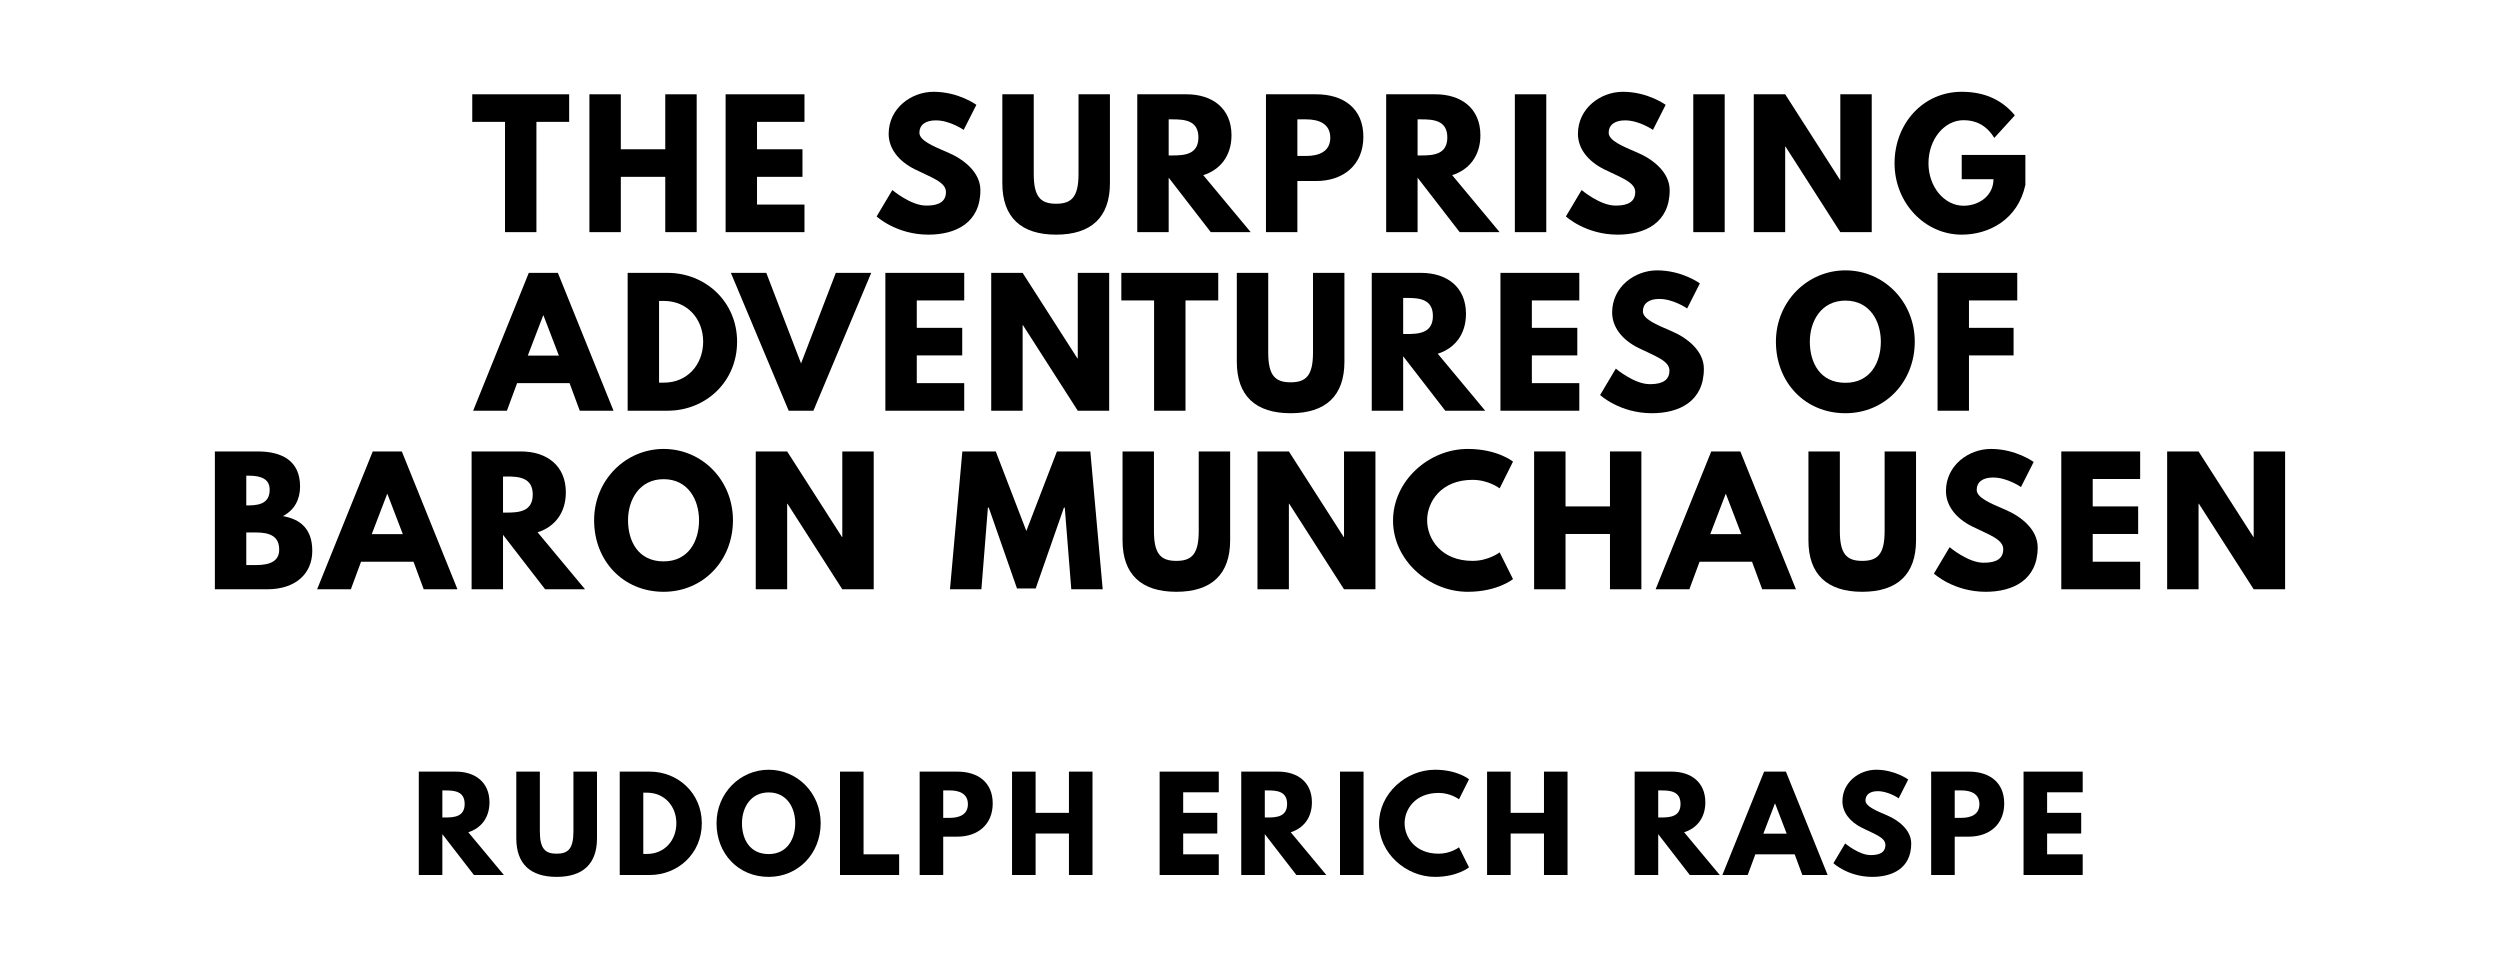
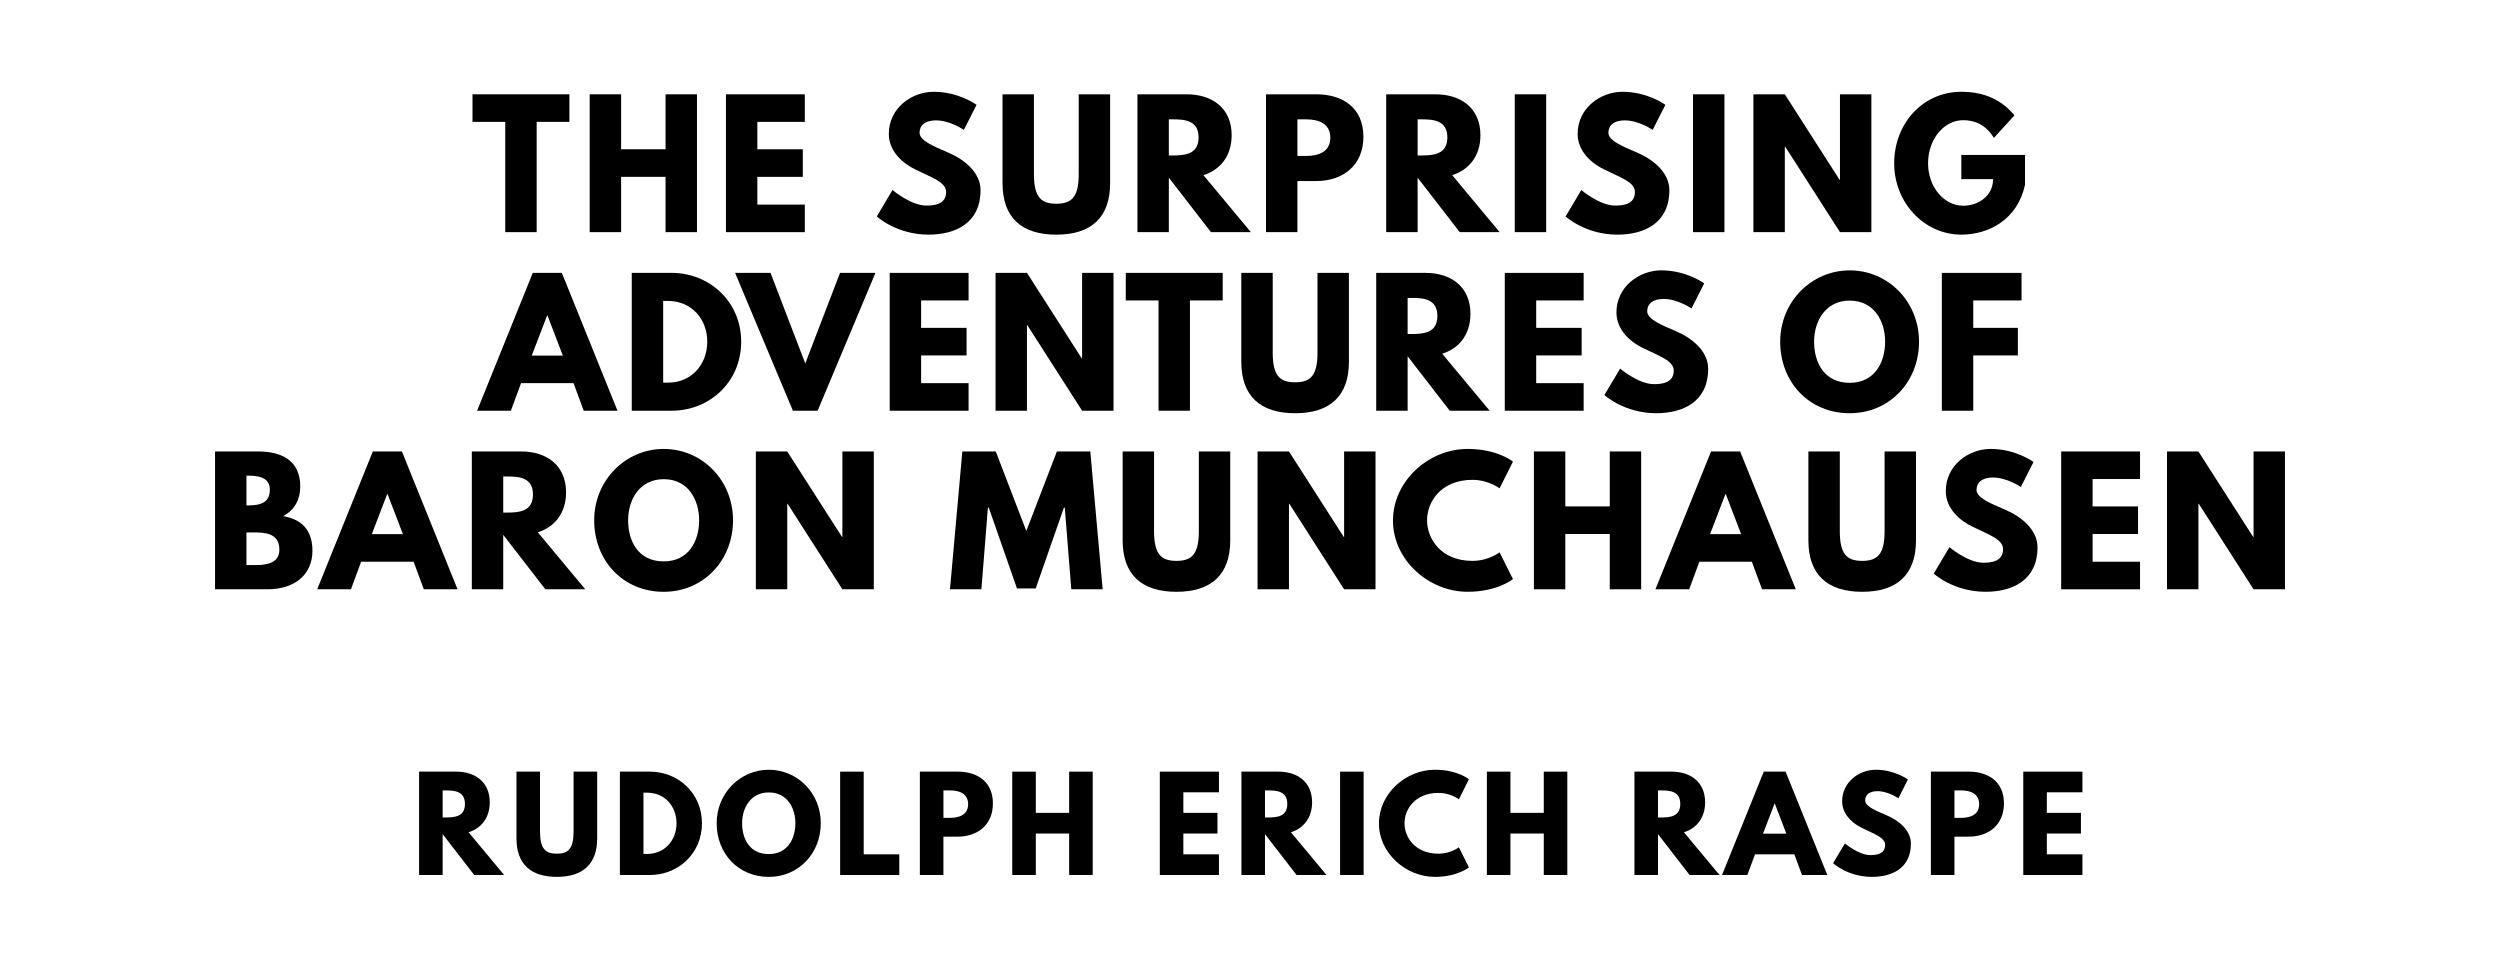
<svg xmlns="http://www.w3.org/2000/svg" version="1.1" viewBox="0 0 1400 540">
  <g aria-label="THE SURPRISING">
-     <path d="m 264.466,68.246 h 18.339 V 130 h 17.591 V 68.246 h 18.339 V 52.807 h -54.269 z" />
-     <path d="m 347.66,99.029 h 24.889 V 130 h 17.591 V 52.807 H 372.549 V 83.591 H 347.66 V 52.807 H 330.069 V 130 h 17.591 z" />
-     <path d="M 450.505,52.807 H 406.341 V 130 h 44.164 v -15.439 h -26.573 V 99.029 h 25.45 V 83.591 H 423.932 V 68.246 h 26.573 z" />
-     <path d="m 522.819,51.404 c -12.444,0 -25.17,9.17 -25.17,23.579 0,8.047 5.427,15.251 14.69,19.836 9.17,4.585 17.404,7.111 17.404,12.725 0,7.205 -7.298,7.579 -11.134,7.579 -8.608,0 -18.901,-8.702 -18.901,-8.702 l -8.795,14.784 c 0,0 10.947,10.199 29.006,10.199 15.064,0 29.099,-6.456 29.099,-24.889 0,-10.105 -9.45,-17.404 -18.058,-21.053 -8.795,-3.743 -16.094,-6.83 -16.094,-11.135 0,-4.211 3.181,-6.924 9.17,-6.924 7.953,0 15.626,5.333 15.626,5.333 l 7.111,-14.035 c 0,0 -9.918,-7.298 -23.953,-7.298 z" />
-     <path d="m 621.562,52.807 h -17.591 v 44.632 c 0,12.912 -3.93,16.655 -12.538,16.655 -8.608,0 -12.538,-3.743 -12.538,-16.655 v -44.632 h -17.591 v 49.778 c 0,19.088 10.48,28.819 30.129,28.819 19.649,0 30.129,-9.731 30.129,-28.819 z" />
-     <path d="M 636.868,52.807 V 130 h 17.591 V 99.497 L 678.037,130 h 22.363 l -26.573,-31.906 c 9.45,-2.994 15.813,-10.76 15.813,-22.363 0,-15.158 -10.854,-22.924 -25.17,-22.924 z m 17.591,34.246 V 66.842 h 2.058 c 6.643,0 14.596,0.468 14.596,10.105 0,9.637 -7.953,10.105 -14.596,10.105 z" />
-     <path d="M 708.936,52.807 V 130 h 17.591 v -28.632 h 10.573 c 15.064,0 26.386,-8.889 26.386,-24.795 0,-16 -11.322,-23.766 -26.386,-23.766 z m 17.591,34.526 V 66.842 h 4.959 c 6.924,0 13.474,2.339 13.474,10.292 0,7.86 -6.55,10.199 -13.474,10.199 z" />
-     <path d="M 776.254,52.807 V 130 h 17.591 V 99.497 L 817.423,130 h 22.363 l -26.573,-31.906 c 9.45,-2.994 15.813,-10.76 15.813,-22.363 0,-15.158 -10.854,-22.924 -25.17,-22.924 z m 17.591,34.246 V 66.842 h 2.058 c 6.643,0 14.596,0.468 14.596,10.105 0,9.637 -7.953,10.105 -14.596,10.105 z" />
-     <path d="M 865.913,52.807 H 848.322 V 130 h 17.591 z" />
-     <path d="m 908.814,51.404 c -12.444,0 -25.17,9.17 -25.17,23.579 0,8.047 5.427,15.251 14.69,19.836 9.17,4.585 17.404,7.111 17.404,12.725 0,7.205 -7.298,7.579 -11.134,7.579 -8.608,0 -18.901,-8.702 -18.901,-8.702 l -8.795,14.784 c 0,0 10.947,10.199 29.006,10.199 15.064,0 29.099,-6.456 29.099,-24.889 0,-10.105 -9.45,-17.404 -18.058,-21.053 -8.795,-3.743 -16.094,-6.83 -16.094,-11.135 0,-4.211 3.181,-6.924 9.17,-6.924 7.953,0 15.626,5.333 15.626,5.333 l 7.111,-14.035 c 0,0 -9.918,-7.298 -23.953,-7.298 z" />
-     <path d="M 965.825,52.807 H 948.235 V 130 h 17.591 z" />
-     <path d="m 999.7,82.094 h 0.187 L 1030.577,130 h 17.591 V 52.807 h -17.591 v 47.906 h -0.187 L 999.7,52.807 H 982.109 V 130 h 17.591 z" />
-     <path d="m 1134.213,86.772 h -35.649 v 13.567 h 17.778 c 0,9.45 -8.328,14.877 -16.748,14.877 -10.854,0 -19.649,-10.667 -19.649,-23.766 0,-13.38 8.795,-24.14 19.649,-24.14 6.83,0 12.725,2.713 17.216,9.918 L 1128.318,64.596 c -6.737,-8.14 -16.187,-13.193 -29.754,-13.193 -21.708,0 -37.614,17.871 -37.614,40.047 0,22.082 16.842,39.953 37.614,39.953 15.158,0 31.439,-8.327 35.649,-27.883 z" />
+     <path d="M264.60,68.25l0.00-15.44l54.27,0.00l0.00,15.44l-18.34,0.00l0.00,61.75l-17.59,0.00l0.00-61.75l-18.34,0.00z" />
+     <path d="M347.82,99.03l0.00,30.97l-17.59,0.00l0.00-77.19l17.59,0.00l0.00,30.78l24.89,0.00l0.00-30.78l17.59,0.00l0.00,77.19l-17.59,0.00l0.00-30.97l-24.89,0.00z" />
+     <path d="M450.69,52.81l0.00,15.44l-26.57,0.00l0.00,15.35l25.45,0.00l0.00,15.44l-25.45,0.00l0.00,15.53l26.57,0.00l0.00,15.44l-44.16,0.00l0.00-77.19l44.16,0.00z" />
+     <path d="M522.92,51.40c14.04,0.00,23.95,7.30,23.95,7.30l-7.11,14.04s-7.67-5.33-15.63-5.33c-5.99,0.00-9.17,2.71-9.17,6.92c0.00,4.30,7.30,7.39,16.09,11.13c8.61,3.65,18.06,10.95,18.06,21.05c0.00,18.43-14.04,24.89-29.10,24.89c-18.06,0.00-29.01-10.20-29.01-10.20l8.80-14.78s10.29,8.70,18.90,8.70c3.84,0.00,11.13-0.37,11.13-7.58c0.00-5.61-8.23-8.14-17.40-12.73c-9.26-4.58-14.69-11.79-14.69-19.84c0.00-14.41,12.73-23.58,25.17-23.58z" />
+     <path d="M621.67,52.81l0.00,49.78c0.00,19.09-10.48,28.82-30.13,28.82s-30.13-9.73-30.13-28.82l0.00-49.78l17.59,0.00l0.00,44.63c0.00,12.91,3.93,16.65,12.54,16.65s12.54-3.74,12.54-16.65l0.00-44.63l17.59,0.00z" />
+     <path d="M636.96,52.81l27.60,0.00c14.32,0.00,25.17,7.77,25.17,22.92c0.00,11.60-6.36,19.37-15.81,22.36l26.57,31.91l-22.36,0.00l-23.58-30.50l0.00,30.50l-17.59,0.00l0.00-77.19z  M654.55,87.05l2.06,0.00c6.64,0.00,14.60-0.47,14.60-10.11s-7.95-10.11-14.60-10.11l-2.06,0.00l0.00,20.21z" />
+     <path d="M708.96,52.81l28.16,0.00c15.06,0.00,26.39,7.77,26.39,23.77c0.00,15.91-11.32,24.80-26.39,24.80l-10.57,0.00l0.00,28.63l-17.59,0.00l0.00-77.19z  M726.55,87.33l4.96,0.00c6.92,0.00,13.47-2.34,13.47-10.20c0.00-7.95-6.55-10.29-13.47-10.29l-4.96,0.00l0.00,20.49z" />
+     <path d="M776.27,52.81l27.60,0.00c14.32,0.00,25.17,7.77,25.17,22.92c0.00,11.60-6.36,19.37-15.81,22.36l26.57,31.91l-22.36,0.00l-23.58-30.50l0.00,30.50l-17.59,0.00l0.00-77.19z  M793.86,87.05l2.06,0.00c6.64,0.00,14.60-0.47,14.60-10.11s-7.95-10.11-14.60-10.11l-2.06,0.00l0.00,20.21z" />
+     <path d="M865.86,52.81l0.00,77.19l-17.59,0.00l0.00-77.19l17.59,0.00z" />
+     <path d="M908.66,51.40c14.04,0.00,23.95,7.30,23.95,7.30l-7.11,14.04s-7.67-5.33-15.63-5.33c-5.99,0.00-9.17,2.71-9.17,6.92c0.00,4.30,7.30,7.39,16.09,11.13c8.61,3.65,18.06,10.95,18.06,21.05c0.00,18.43-14.04,24.89-29.10,24.89c-18.06,0.00-29.01-10.20-29.01-10.20l8.80-14.78s10.29,8.70,18.90,8.70c3.84,0.00,11.13-0.37,11.13-7.58c0.00-5.61-8.23-8.14-17.40-12.73c-9.26-4.58-14.69-11.79-14.69-19.84c0.00-14.41,12.73-23.58,25.17-23.58z" />
+     <path d="M965.68,52.81l0.00,77.19l-17.59,0.00l0.00-77.19l17.59,0.00z" />
+     <path d="M999.50,82.09l0.00,47.91l-17.59,0.00l0.00-77.19l17.59,0.00l30.69,47.91l0.19,0.00l0.00-47.91l17.59,0.00l0.00,77.19l-17.59,0.00l-30.69-47.91l-0.19,0.00z" />
+     <path d="M1134.00,86.77l0.00,16.75c-4.21,19.56-20.49,27.88-35.65,27.88c-20.77,0.00-37.61-17.87-37.61-39.95c0.00-22.18,15.91-40.05,37.61-40.05c13.57,0.00,23.02,5.05,29.75,13.19l-11.51,12.63c-4.49-7.20-10.39-9.92-17.22-9.92c-10.85,0.00-19.65,10.76-19.65,24.14c0.00,13.10,8.80,23.77,19.65,23.77c8.42,0.00,16.75-5.43,16.75-14.88l-17.78,0.00l0.00-13.57l35.65,0.00z" />
  </g>
  <g aria-label="ADVENTURES OF">
-     <path d="M 312.406,152.807 H 296.126 L 264.968,230 h 18.901 l 5.708,-15.439 h 29.38 L 324.664,230 h 18.901 z m 0.561,46.316 h -17.404 l 8.608,-22.456 h 0.187 z" />
-     <path d="M 351.484,152.807 V 230 h 22.363 c 21.24,0 38.924,-16.094 38.924,-38.643 0,-22.456 -17.778,-38.55 -38.924,-38.55 z m 17.591,61.474 v -45.754 h 2.713 c 13.099,0 21.988,10.012 21.988,22.924 -0.094,12.912 -8.982,22.83 -21.988,22.83 z" />
-     <path d="m 441.662,230 h 13.848 l 32.374,-77.193 h -19.836 l -19.462,50.713 -19.462,-50.713 H 409.288 Z" />
-     <path d="M 539.968,152.807 H 495.804 V 230 h 44.164 v -15.439 h -26.573 v -15.532 h 25.45 v -15.439 h -25.45 v -15.345 h 26.573 z" />
-     <path d="m 572.671,182.094 h 0.187 L 603.548,230 h 17.591 v -77.193 h -17.591 v 47.906 h -0.187 L 572.671,152.807 H 555.08 V 230 h 17.591 z" />
-     <path d="m 627.949,168.246 h 18.339 V 230 h 17.591 v -61.754 h 18.339 v -15.439 h -54.269 z" />
-     <path d="m 752.874,152.807 h -17.591 v 44.632 c 0,12.912 -3.93,16.655 -12.538,16.655 -8.608,0 -12.538,-3.743 -12.538,-16.655 v -44.632 h -17.591 v 49.778 c 0,19.088 10.48,28.819 30.129,28.819 19.649,0 30.129,-9.731 30.129,-28.819 z" />
-     <path d="M 768.18,152.807 V 230 h 17.591 V 199.497 L 809.349,230 H 831.712 l -26.573,-31.906 c 9.45,-2.994 15.813,-10.76 15.813,-22.363 0,-15.158 -10.854,-22.924 -25.17,-22.924 z m 17.591,34.246 V 166.842 h 2.058 c 6.643,0 14.596,0.468 14.596,10.105 0,9.637 -7.953,10.105 -14.596,10.105 z" />
-     <path d="M 884.412,152.807 H 840.249 V 230 h 44.164 v -15.439 h -26.573 v -15.532 h 25.45 v -15.439 h -25.45 v -15.345 h 26.573 z" />
-     <path d="m 927.969,151.404 c -12.444,0 -25.17,9.17 -25.17,23.579 0,8.047 5.427,15.251 14.69,19.836 9.17,4.585 17.404,7.111 17.404,12.725 0,7.205 -7.298,7.579 -11.134,7.579 -8.608,0 -18.901,-8.702 -18.901,-8.702 l -8.795,14.784 c 0,0 10.947,10.199 29.006,10.199 15.064,0 29.099,-6.456 29.099,-24.889 0,-10.105 -9.45,-17.404 -18.058,-21.053 -8.795,-3.743 -16.094,-6.83 -16.094,-11.135 0,-4.211 3.181,-6.924 9.17,-6.924 7.953,0 15.626,5.333 15.626,5.333 l 7.111,-14.035 c 0,0 -9.918,-7.298 -23.953,-7.298 z" />
-     <path d="m 994.513,191.357 c 0,22.55 16.094,40.047 38.924,40.047 22.175,0 38.83,-17.497 38.83,-40.047 0,-22.55 -17.404,-39.953 -38.83,-39.953 -21.24,0 -38.924,17.404 -38.924,39.953 z m 18.994,0 c 0,-11.509 6.363,-23.018 19.93,-23.018 13.661,0 19.836,11.509 19.836,23.018 0,11.509 -5.801,23.018 -19.836,23.018 -14.409,0 -19.93,-11.509 -19.93,-23.018 z" />
-     <path d="m 1129.661,152.807 h -44.632 V 230 h 17.591 v -30.971 h 24.983 v -15.439 h -24.983 v -15.345 h 27.041 z" />
+     <path d="M314.63,152.81l31.16,77.19l-18.90,0.00l-5.71-15.44l-29.38,0.00l-5.71,15.44l-18.90,0.00l31.16-77.19l16.28,0.00z  M315.19,199.12l-8.61-22.46l-0.19,0.00l-8.61,22.46l17.40,0.00z" />
+     <path d="M353.78,152.81l22.36,0.00c21.15,0.00,38.92,16.09,38.92,38.55c0.00,22.55-17.68,38.64-38.92,38.64l-22.36,0.00l0.00-77.19z  M371.37,214.28l2.71,0.00c13.01,0.00,21.89-9.92,21.99-22.83c0.00-12.91-8.89-22.92-21.99-22.92l-2.71,0.00l0.00,45.75z" />
+     <path d="M444.02,230.00l-32.37-77.19l19.84,0.00l19.46,50.71l19.46-50.71l19.84,0.00l-32.37,77.19l-13.85,0.00z" />
+     <path d="M542.40,152.81l0.00,15.44l-26.57,0.00l0.00,15.35l25.45,0.00l0.00,15.44l-25.45,0.00l0.00,15.53l26.57,0.00l0.00,15.44l-44.16,0.00l0.00-77.19l44.16,0.00z" />
+     <path d="M575.10,182.09l0.00,47.91l-17.59,0.00l0.00-77.19l17.59,0.00l30.69,47.91l0.19,0.00l0.00-47.91l17.59,0.00l0.00,77.19l-17.59,0.00l-30.69-47.91l-0.19,0.00z" />
+     <path d="M630.44,168.25l0.00-15.44l54.27,0.00l0.00,15.44l-18.34,0.00l0.00,61.75l-17.59,0.00l0.00-61.75l-18.34,0.00z" />
+     <path d="M755.39,152.81l0.00,49.78c0.00,19.09-10.48,28.82-30.13,28.82s-30.13-9.73-30.13-28.82l0.00-49.78l17.59,0.00l0.00,44.63c0.00,12.91,3.93,16.65,12.54,16.65s12.54-3.74,12.54-16.65l0.00-44.63l17.59,0.00z" />
+     <path d="M770.68,152.81l27.60,0.00c14.32,0.00,25.17,7.77,25.17,22.92c0.00,11.60-6.36,19.37-15.81,22.36l26.57,31.91l-22.36,0.00l-23.58-30.50l0.00,30.50l-17.59,0.00l0.00-77.19z  M788.27,187.05l2.06,0.00c6.64,0.00,14.60-0.47,14.60-10.11s-7.95-10.11-14.60-10.11l-2.06,0.00l0.00,20.21z" />
+     <path d="M886.84,152.81l0.00,15.44l-26.57,0.00l0.00,15.35l25.45,0.00l0.00,15.44l-25.45,0.00l0.00,15.53l26.57,0.00l0.00,15.44l-44.16,0.00l0.00-77.19l44.16,0.00z" />
+     <path d="M930.39,151.40c14.04,0.00,23.95,7.30,23.95,7.30l-7.11,14.04s-7.67-5.33-15.63-5.33c-5.99,0.00-9.17,2.71-9.17,6.92c0.00,4.30,7.30,7.39,16.09,11.13c8.61,3.65,18.06,10.95,18.06,21.05c0.00,18.43-14.04,24.89-29.10,24.89c-18.06,0.00-29.01-10.20-29.01-10.20l8.80-14.78s10.29,8.70,18.90,8.70c3.84,0.00,11.13-0.37,11.13-7.58c0.00-5.61-8.23-8.14-17.40-12.73c-9.26-4.58-14.69-11.79-14.69-19.84c0.00-14.41,12.73-23.58,25.17-23.58z" />
+     <path d="M996.91,191.36c0.00-22.55,17.68-39.95,38.92-39.95c21.43,0.00,38.83,17.40,38.83,39.95s-16.65,40.05-38.83,40.05c-22.83,0.00-38.92-17.50-38.92-40.05z  M1015.90,191.36c0.00,11.51,5.52,23.02,19.93,23.02c14.04,0.00,19.84-11.51,19.84-23.02s-6.18-23.02-19.84-23.02c-13.57,0.00-19.93,11.51-19.93,23.02z" />
+     <path d="M1132.06,152.81l0.00,15.44l-27.04,0.00l0.00,15.35l24.98,0.00l0.00,15.44l-24.98,0.00l0.00,30.97l-17.59,0.00l0.00-77.19l44.63,0.00z" />
  </g>
  <g aria-label="BARON MUNCHAUSEN">
-     <path d="M 120.325,252.807 V 330 h 29.287 c 16,0 25.263,-8.795 25.263,-21.52 0,-12.444 -6.83,-17.778 -16.468,-19.462 6.55,-3.368 9.637,-9.45 9.637,-16.561 0,-14.69 -10.48,-19.649 -23.766,-19.649 z m 17.591,30.222 v -16.655 h 1.404 c 7.673,0 11.696,2.339 11.696,7.86 0,6.456 -4.117,8.795 -11.696,8.795 z m 0,33.404 v -18.246 h 5.52 c 8.327,0 12.912,2.526 12.912,9.637 0,6.082 -4.585,8.608 -12.912,8.608 z" />
-     <path d="m 225.02,252.807 h -16.281 L 177.581,330 h 18.901 l 5.708,-15.439 h 29.38 L 237.277,330 h 18.901 z m 0.561,46.316 h -17.404 l 8.608,-22.456 h 0.187 z" />
-     <path d="M 264.097,252.807 V 330 h 17.591 V 299.497 L 305.267,330 h 22.363 l -26.573,-31.906 c 9.45,-2.994 15.813,-10.76 15.813,-22.363 0,-15.158 -10.854,-22.924 -25.17,-22.924 z m 17.591,34.246 V 266.842 h 2.058 c 6.643,0 14.596,0.468 14.596,10.105 0,9.637 -7.953,10.105 -14.596,10.105 z" />
-     <path d="m 332.704,291.357 c 0,22.55 16.094,40.047 38.924,40.047 22.175,0 38.83,-17.497 38.83,-40.047 0,-22.55 -17.404,-39.953 -38.83,-39.953 -21.24,0 -38.924,17.404 -38.924,39.953 z m 18.994,0 c 0,-11.509 6.363,-23.018 19.93,-23.018 13.661,0 19.836,11.509 19.836,23.018 0,11.509 -5.801,23.018 -19.836,23.018 -14.409,0 -19.93,-11.509 -19.93,-23.018 z" />
-     <path d="m 440.811,282.094 h 0.187 L 471.688,330 h 17.591 v -77.193 h -17.591 v 47.906 h -0.187 L 440.811,252.807 H 423.22 V 330 h 17.591 z" />
-     <path d="m 599.92,330 h 17.591 l -6.924,-77.193 h -18.713 l -17.123,44.538 -17.123,-44.538 H 538.914 L 531.99,330 h 17.591 l 3.649,-45.754 h 0.468 l 15.813,45.287 h 10.48 l 15.813,-45.287 h 0.468 z" />
-     <path d="m 688.879,252.807 h -17.591 v 44.632 c 0,12.912 -3.93,16.655 -12.538,16.655 -8.608,0 -12.538,-3.743 -12.538,-16.655 v -44.632 h -17.591 v 49.778 c 0,19.088 10.48,28.819 30.129,28.819 19.649,0 30.129,-9.731 30.129,-28.819 z" />
-     <path d="m 721.776,282.094 h 0.187 L 752.653,330 h 17.591 V 252.807 H 752.653 v 47.906 h -0.187 L 721.776,252.807 H 704.185 V 330 h 17.591 z" />
-     <path d="m 824.64,314.094 c -17.684,0 -25.45,-12.351 -25.45,-22.737 0,-10.292 7.766,-22.643 25.45,-22.643 8.982,0 15.158,4.772 15.158,4.772 l 7.485,-14.971 c 0,0 -8.608,-7.111 -25.357,-7.111 -21.895,0 -41.825,17.965 -41.825,40.14 0,22.082 20.023,39.86 41.825,39.86 16.749,0 25.357,-7.111 25.357,-7.111 l -7.485,-14.971 c 0,0 -6.175,4.772 -15.158,4.772 z" />
-     <path d="m 876.695,299.029 h 24.889 V 330 h 17.591 v -77.193 h -17.591 v 30.784 H 876.695 V 252.807 H 859.105 V 330 h 17.591 z" />
-     <path d="m 974.581,252.807 h -16.281 L 927.143,330 h 18.901 l 5.708,-15.439 h 29.38 L 986.838,330 h 18.901 z m 0.561,46.316 h -17.404 l 8.608,-22.456 h 0.187 z" />
-     <path d="m 1072.98,252.807 h -17.591 v 44.632 c 0,12.912 -3.93,16.655 -12.538,16.655 -8.608,0 -12.538,-3.743 -12.538,-16.655 v -44.632 h -17.591 v 49.778 c 0,19.088 10.479,28.819 30.129,28.819 19.649,0 30.129,-9.731 30.129,-28.819 z" />
-     <path d="m 1114.903,251.404 c -12.444,0 -25.17,9.17 -25.17,23.579 0,8.047 5.427,15.251 14.69,19.836 9.169,4.585 17.404,7.111 17.404,12.725 0,7.205 -7.298,7.579 -11.134,7.579 -8.608,0 -18.901,-8.702 -18.901,-8.702 l -8.795,14.784 c 0,0 10.947,10.199 29.006,10.199 15.064,0 29.099,-6.456 29.099,-24.889 0,-10.105 -9.45,-17.404 -18.058,-21.053 -8.795,-3.743 -16.093,-6.83 -16.093,-11.135 0,-4.211 3.181,-6.924 9.17,-6.924 7.953,0 15.626,5.333 15.626,5.333 l 7.111,-14.035 c 0,0 -9.918,-7.298 -23.953,-7.298 z" />
-     <path d="m 1198.488,252.807 h -44.164 V 330 h 44.164 v -15.439 h -26.573 v -15.532 h 25.45 v -15.439 h -25.45 v -15.345 h 26.573 z" />
-     <path d="m 1231.191,282.094 h 0.187 L 1262.068,330 h 17.591 v -77.193 h -17.591 v 47.906 h -0.187 l -30.69,-47.906 h -17.591 V 330 h 17.591 z" />
+     <path d="M120.42,252.81l23.95,0.00c13.29,0.00,23.77,4.96,23.77,19.65c0.00,7.11-3.09,13.19-9.64,16.56c9.64,1.68,16.47,7.02,16.47,19.46c0.00,12.73-9.26,21.52-25.26,21.52l-29.29,0.00l0.00-77.19z  M138.01,283.03l1.40,0.00c7.58,0.00,11.70-2.34,11.70-8.80c0.00-5.52-4.02-7.86-11.70-7.86l-1.40,0.00l0.00,16.65z  M138.01,316.43l5.52,0.00c8.33,0.00,12.91-2.53,12.91-8.61c0.00-7.11-4.58-9.64-12.91-9.64l-5.52,0.00l0.00,18.25z" />
+     <path d="M225.07,252.81l31.16,77.19l-18.90,0.00l-5.71-15.44l-29.38,0.00l-5.71,15.44l-18.90,0.00l31.16-77.19l16.28,0.00z  M225.63,299.12l-8.61-22.46l-0.19,0.00l-8.61,22.46l17.40,0.00z" />
+     <path d="M264.22,252.81l27.60,0.00c14.32,0.00,25.17,7.77,25.17,22.92c0.00,11.60-6.36,19.37-15.81,22.36l26.57,31.91l-22.36,0.00l-23.58-30.50l0.00,30.50l-17.59,0.00l0.00-77.19z  M281.81,287.05l2.06,0.00c6.64,0.00,14.60-0.47,14.60-10.11s-7.95-10.11-14.60-10.11l-2.06,0.00l0.00,20.21z" />
+     <path d="M332.75,291.36c0.00-22.55,17.68-39.95,38.92-39.95c21.43,0.00,38.83,17.40,38.83,39.95s-16.65,40.05-38.83,40.05c-22.83,0.00-38.92-17.50-38.92-40.05z  M351.75,291.36c0.00,11.51,5.52,23.02,19.93,23.02c14.04,0.00,19.84-11.51,19.84-23.02s-6.18-23.02-19.84-23.02c-13.57,0.00-19.93,11.51-19.93,23.02z" />
+     <path d="M440.86,282.09l0.00,47.91l-17.59,0.00l0.00-77.19l17.59,0.00l30.69,47.91l0.19,0.00l0.00-47.91l17.59,0.00l0.00,77.19l-17.59,0.00l-30.69-47.91l-0.19,0.00z" />
+     <path d="M599.92,330.00l-3.65-45.75l-0.47,0.00l-15.81,45.29l-10.48,0.00l-15.81-45.29l-0.47,0.00l-3.65,45.75l-17.59,0.00l6.92-77.19l18.71,0.00l17.12,44.54l17.12-44.54l18.71,0.00l6.92,77.19l-17.59,0.00z" />
+     <path d="M688.94,252.81l0.00,49.78c0.00,19.09-10.48,28.82-30.13,28.82s-30.13-9.73-30.13-28.82l0.00-49.78l17.59,0.00l0.00,44.63c0.00,12.91,3.93,16.65,12.54,16.65s12.54-3.74,12.54-16.65l0.00-44.63l17.59,0.00z" />
+     <path d="M721.82,282.09l0.00,47.91l-17.59,0.00l0.00-77.19l17.59,0.00l30.69,47.91l0.19,0.00l0.00-47.91l17.59,0.00l0.00,77.19l-17.59,0.00l-30.69-47.91l-0.19,0.00z" />
+     <path d="M824.60,314.09c8.98,0.00,15.16-4.77,15.16-4.77l7.49,14.97s-8.61,7.11-25.36,7.11c-21.80,0.00-41.82-17.78-41.82-39.86c0.00-22.18,19.93-40.14,41.82-40.14c16.75,0.00,25.36,7.11,25.36,7.11l-7.49,14.97s-6.18-4.77-15.16-4.77c-17.68,0.00-25.45,12.35-25.45,22.64c0.00,10.39,7.77,22.74,25.45,22.74z" />
+     <path d="M876.57,299.03l0.00,30.97l-17.59,0.00l0.00-77.19l17.59,0.00l0.00,30.78l24.89,0.00l0.00-30.78l17.59,0.00l0.00,77.19l-17.59,0.00l0.00-30.97l-24.89,0.00z" />
+     <path d="M974.48,252.81l31.16,77.19l-18.90,0.00l-5.71-15.44l-29.38,0.00l-5.71,15.44l-18.90,0.00l31.16-77.19l16.28,0.00z  M975.04,299.12l-8.61-22.46l-0.19,0.00l-8.61,22.46l17.40,0.00z" />
+     <path d="M1072.96,252.81l0.00,49.78c0.00,19.09-10.48,28.82-30.13,28.82s-30.13-9.73-30.13-28.82l0.00-49.78l17.59,0.00l0.00,44.63c0.00,12.91,3.93,16.65,12.54,16.65s12.54-3.74,12.54-16.65l0.00-44.63l17.59,0.00z" />
+     <path d="M1114.82,251.40c14.04,0.00,23.95,7.30,23.95,7.30l-7.11,14.04s-7.67-5.33-15.63-5.33c-5.99,0.00-9.17,2.71-9.17,6.92c0.00,4.30,7.30,7.39,16.09,11.13c8.61,3.65,18.06,10.95,18.06,21.05c0.00,18.43-14.04,24.89-29.10,24.89c-18.06,0.00-29.01-10.20-29.01-10.20l8.80-14.78s10.29,8.70,18.90,8.70c3.84,0.00,11.13-0.37,11.13-7.58c0.00-5.61-8.23-8.14-17.40-12.73c-9.26-4.58-14.69-11.79-14.69-19.84c0.00-14.41,12.73-23.58,25.17-23.58z" />
+     <path d="M1198.42,252.81l0.00,15.44l-26.57,0.00l0.00,15.35l25.45,0.00l0.00,15.44l-25.45,0.00l0.00,15.53l26.57,0.00l0.00,15.44l-44.16,0.00l0.00-77.19l44.16,0.00z" />
+     <path d="M1231.11,282.09l0.00,47.91l-17.59,0.00l0.00-77.19l17.59,0.00l30.69,47.91l0.19,0.00l0.00-47.91l17.59,0.00l0.00,77.19l-17.59,0.00l-30.69-47.91l-0.19,0.00z" />
  </g>
  <g aria-label="RUDOLPH ERICH RASPE">
-     <path d="M 234.526,432.105 V 490 h 13.193 V 467.123 L 265.403,490 h 16.772 l -19.93,-23.93 c 7.088,-2.246 11.86,-8.07 11.86,-16.772 0,-11.368 -8.14,-17.193 -18.877,-17.193 z m 13.193,25.684 v -15.158 h 1.544 c 4.982,0 10.947,0.351 10.947,7.579 0,7.228 -5.965,7.579 -10.947,7.579 z" />
-     <path d="m 334.319,432.105 h -13.193 v 33.474 c 0,9.684 -2.947,12.491 -9.404,12.491 -6.456,0 -9.404,-2.807 -9.404,-12.491 v -33.474 h -13.193 v 37.333 c 0,14.316 7.86,21.614 22.596,21.614 14.737,0 22.596,-7.298 22.596,-21.614 z" />
-     <path d="M 347.048,432.105 V 490 h 16.772 c 15.93,0 29.193,-12.07 29.193,-28.982 0,-16.842 -13.333,-28.912 -29.193,-28.912 z m 13.193,46.105 v -34.316 h 2.035 c 9.825,0 16.491,7.509 16.491,17.193 -0.07,9.684 -6.737,17.123 -16.491,17.123 z" />
-     <path d="m 401.26,461.018 c 0,16.912 12.07,30.035 29.193,30.035 16.632,0 29.123,-13.123 29.123,-30.035 0,-16.912 -13.053,-29.965 -29.123,-29.965 -15.93,0 -29.193,13.053 -29.193,29.965 z m 14.246,0 c 0,-8.632 4.772,-17.263 14.947,-17.263 10.246,0 14.877,8.632 14.877,17.263 0,8.632 -4.351,17.263 -14.877,17.263 -10.807,0 -14.947,-8.632 -14.947,-17.263 z" />
-     <path d="M 483.59,432.105 H 470.397 V 490 h 33.123 v -11.579 h -19.93 z" />
-     <path d="M 515.008,432.105 V 490 h 13.193 v -21.474 h 7.93 c 11.298,0 19.789,-6.667 19.789,-18.596 0,-12 -8.491,-17.825 -19.789,-17.825 z M 528.201,458 v -15.368 h 3.719 c 5.193,0 10.105,1.754 10.105,7.719 0,5.895 -4.912,7.649 -10.105,7.649 z" />
-     <path d="m 579.939,466.772 h 18.667 V 490 h 13.193 v -57.895 h -13.193 v 23.088 H 579.939 V 432.105 H 566.746 V 490 h 13.193 z" />
-     <path d="m 682.512,432.105 h -33.123 V 490 h 33.123 V 478.421 H 662.582 v -11.649 h 19.088 V 455.193 H 662.582 v -11.509 h 19.93 z" />
-     <path d="M 695.096,432.105 V 490 h 13.193 V 467.123 L 725.973,490 h 16.772 l -19.93,-23.93 c 7.088,-2.246 11.86,-8.07 11.86,-16.772 0,-11.368 -8.14,-17.193 -18.877,-17.193 z m 13.193,25.684 v -15.158 h 1.544 c 4.982,0 10.947,0.351 10.947,7.579 0,7.228 -5.965,7.579 -10.947,7.579 z" />
-     <path d="M 763.59,432.105 H 750.397 V 490 h 13.193 z" />
-     <path d="m 805.667,478.07 c -13.263,0 -19.088,-9.263 -19.088,-17.053 0,-7.719 5.825,-16.982 19.088,-16.982 6.737,0 11.368,3.579 11.368,3.579 l 5.614,-11.228 c 0,0 -6.456,-5.333 -19.018,-5.333 -16.421,0 -31.368,13.474 -31.368,30.105 0,16.561 15.018,29.895 31.368,29.895 12.561,0 19.018,-5.333 19.018,-5.333 l -5.614,-11.228 c 0,0 -4.632,3.579 -11.368,3.579 z" />
-     <path d="m 845.959,466.772 h 18.667 V 490 h 13.193 v -57.895 h -13.193 v 23.088 H 845.959 V 432.105 H 832.766 V 490 h 13.193 z" />
-     <path d="M 915.408,432.105 V 490 h 13.193 V 467.123 L 946.286,490 h 16.772 l -19.93,-23.93 c 7.088,-2.246 11.86,-8.07 11.86,-16.772 0,-11.368 -8.14,-17.193 -18.877,-17.193 z m 13.193,25.684 v -15.158 h 1.544 c 4.982,0 10.947,0.351 10.947,7.579 0,7.228 -5.965,7.579 -10.947,7.579 z" />
-     <path d="M 1000.114,432.105 H 987.903 L 964.535,490 h 14.175 l 4.281,-11.579 h 22.035 L 1009.307,490 h 14.175 z m 0.421,34.737 H 987.482 L 993.938,450 h 0.14 z" />
-     <path d="m 1050.634,431.053 c -9.333,0 -18.877,6.877 -18.877,17.684 0,6.035 4.07,11.439 11.018,14.877 6.877,3.439 13.053,5.333 13.053,9.544 0,5.404 -5.474,5.684 -8.351,5.684 -6.456,0 -14.175,-6.526 -14.175,-6.526 l -6.596,11.088 c 0,0 8.21,7.649 21.754,7.649 11.298,0 21.825,-4.842 21.825,-18.667 0,-7.579 -7.088,-13.053 -13.544,-15.789 -6.596,-2.807 -12.07,-5.123 -12.07,-8.351 0,-3.158 2.386,-5.193 6.877,-5.193 5.965,0 11.719,4 11.719,4 l 5.333,-10.526 c 0,0 -7.439,-5.474 -17.965,-5.474 z" />
-     <path d="M 1081.45,432.105 V 490 h 13.193 v -21.474 h 7.93 c 11.298,0 19.79,-6.667 19.79,-18.596 0,-12 -8.491,-17.825 -19.79,-17.825 z M 1094.643,458 v -15.368 h 3.719 c 5.193,0 10.105,1.754 10.105,7.719 0,5.895 -4.912,7.649 -10.105,7.649 z" />
-     <path d="m 1166.311,432.105 h -33.123 V 490 h 33.123 v -11.579 h -19.93 v -11.649 h 19.088 v -11.579 h -19.088 v -11.509 h 19.93 z" />
+     <path d="M234.68,432.11l20.70,0.00c10.74,0.00,18.88,5.82,18.88,17.19c0.00,8.70-4.77,14.53-11.86,16.77l19.93,23.93l-16.77,0.00l-17.68-22.88l0.00,22.88l-13.19,0.00l0.00-57.89z  M247.88,457.79l1.54,0.00c4.98,0.00,10.95-0.35,10.95-7.58s-5.96-7.58-10.95-7.58l-1.54,0.00l0.00,15.16z" />
+     <path d="M334.42,432.11l0.00,37.33c0.00,14.32-7.86,21.61-22.60,21.61s-22.60-7.30-22.60-21.61l0.00-37.33l13.19,0.00l0.00,33.47c0.00,9.68,2.95,12.49,9.40,12.49s9.40-2.81,9.40-12.49l0.00-33.47l13.19,0.00z" />
+     <path d="M347.14,432.11l16.77,0.00c15.86,0.00,29.19,12.07,29.19,28.91c0.00,16.91-13.26,28.98-29.19,28.98l-16.77,0.00l0.00-57.89z  M360.33,478.21l2.04,0.00c9.75,0.00,16.42-7.44,16.49-17.12c0.00-9.68-6.67-17.19-16.49-17.19l-2.04,0.00l0.00,34.32z" />
+     <path d="M401.33,461.02c0.00-16.91,13.26-29.96,29.19-29.96c16.07,0.00,29.12,13.05,29.12,29.96s-12.49,30.04-29.12,30.04c-17.12,0.00-29.19-13.12-29.19-30.04z  M415.58,461.02c0.00,8.63,4.14,17.26,14.95,17.26c10.53,0.00,14.88-8.63,14.88-17.26s-4.63-17.26-14.88-17.26c-10.18,0.00-14.95,8.63-14.95,17.26z" />
+     <path d="M483.67,432.11l0.00,46.32l19.93,0.00l0.00,11.58l-33.12,0.00l0.00-57.89l13.19,0.00z" />
+     <path d="M515.12,432.11l21.12,0.00c11.30,0.00,19.79,5.82,19.79,17.82c0.00,11.93-8.49,18.60-19.79,18.60l-7.93,0.00l0.00,21.47l-13.19,0.00l0.00-57.89z  M528.32,458.00l3.72,0.00c5.19,0.00,10.11-1.75,10.11-7.65c0.00-5.96-4.91-7.72-10.11-7.72l-3.72,0.00l0.00,15.37z" />
+     <path d="M580.05,466.77l0.00,23.23l-13.19,0.00l0.00-57.89l13.19,0.00l0.00,23.09l18.67,0.00l0.00-23.09l13.19,0.00l0.00,57.89l-13.19,0.00l0.00-23.23l-18.67,0.00z" />
+     <path d="M682.61,432.11l0.00,11.58l-19.93,0.00l0.00,11.51l19.09,0.00l0.00,11.58l-19.09,0.00l0.00,11.65l19.93,0.00l0.00,11.58l-33.12,0.00l0.00-57.89l33.12,0.00z" />
+     <path d="M695.19,432.11l20.70,0.00c10.74,0.00,18.88,5.82,18.88,17.19c0.00,8.70-4.77,14.53-11.86,16.77l19.93,23.93l-16.77,0.00l-17.68-22.88l0.00,22.88l-13.19,0.00l0.00-57.89z  M708.39,457.79l1.54,0.00c4.98,0.00,10.95-0.35,10.95-7.58s-5.96-7.58-10.95-7.58l-1.54,0.00l0.00,15.16z" />
+     <path d="M763.63,432.11l0.00,57.89l-13.19,0.00l0.00-57.89l13.19,0.00z" />
+     <path d="M805.61,478.07c6.74,0.00,11.37-3.58,11.37-3.58l5.61,11.23s-6.46,5.33-19.02,5.33c-16.35,0.00-31.37-13.33-31.37-29.89c0.00-16.63,14.95-30.11,31.37-30.11c12.56,0.00,19.02,5.33,19.02,5.33l-5.61,11.23s-4.63-3.58-11.37-3.58c-13.26,0.00-19.09,9.26-19.09,16.98c0.00,7.79,5.82,17.05,19.09,17.05z" />
+     <path d="M845.84,466.77l0.00,23.23l-13.19,0.00l0.00-57.89l13.19,0.00l0.00,23.09l18.67,0.00l0.00-23.09l13.19,0.00l0.00,57.89l-13.19,0.00l0.00-23.23l-18.67,0.00z" />
+     <path d="M915.28,432.11l20.70,0.00c10.74,0.00,18.88,5.82,18.88,17.19c0.00,8.70-4.77,14.53-11.86,16.77l19.93,23.93l-16.77,0.00l-17.68-22.88l0.00,22.88l-13.19,0.00l0.00-57.89z  M928.47,457.79l1.54,0.00c4.98,0.00,10.95-0.35,10.95-7.58s-5.96-7.58-10.95-7.58l-1.54,0.00l0.00,15.16z" />
+     <path d="M999.93,432.11l23.37,57.89l-14.18,0.00l-4.28-11.58l-22.04,0.00l-4.28,11.58l-14.18,0.00l23.37-57.89l12.21,0.00z  M1000.35,466.84l-6.46-16.84l-0.14,0.00l-6.46,16.84l13.05,0.00z" />
+     <path d="M1050.47,431.05c10.53,0.00,17.96,5.47,17.96,5.47l-5.33,10.53s-5.75-4.00-11.72-4.00c-4.49,0.00-6.88,2.04-6.88,5.19c0.00,3.23,5.47,5.54,12.07,8.35c6.46,2.74,13.54,8.21,13.54,15.79c0.00,13.82-10.53,18.67-21.82,18.67c-13.54,0.00-21.75-7.65-21.75-7.65l6.60-11.09s7.72,6.53,14.18,6.53c2.88,0.00,8.35-0.28,8.35-5.68c0.00-4.21-6.18-6.11-13.05-9.54c-6.95-3.44-11.02-8.84-11.02-14.88c0.00-10.81,9.54-17.68,18.88-17.68z" />
+     <path d="M1081.30,432.11l21.12,0.00c11.30,0.00,19.79,5.82,19.79,17.82c0.00,11.93-8.49,18.60-19.79,18.60l-7.93,0.00l0.00,21.47l-13.19,0.00l0.00-57.89z  M1094.49,458.00l3.72,0.00c5.19,0.00,10.11-1.75,10.11-7.65c0.00-5.96-4.91-7.72-10.11-7.72l-3.72,0.00l0.00,15.37z" />
+     <path d="M1166.16,432.11l0.00,11.58l-19.93,0.00l0.00,11.51l19.09,0.00l0.00,11.58l-19.09,0.00l0.00,11.65l19.93,0.00l0.00,11.58l-33.12,0.00l0.00-57.89l33.12,0.00z" />
  </g>
</svg>
